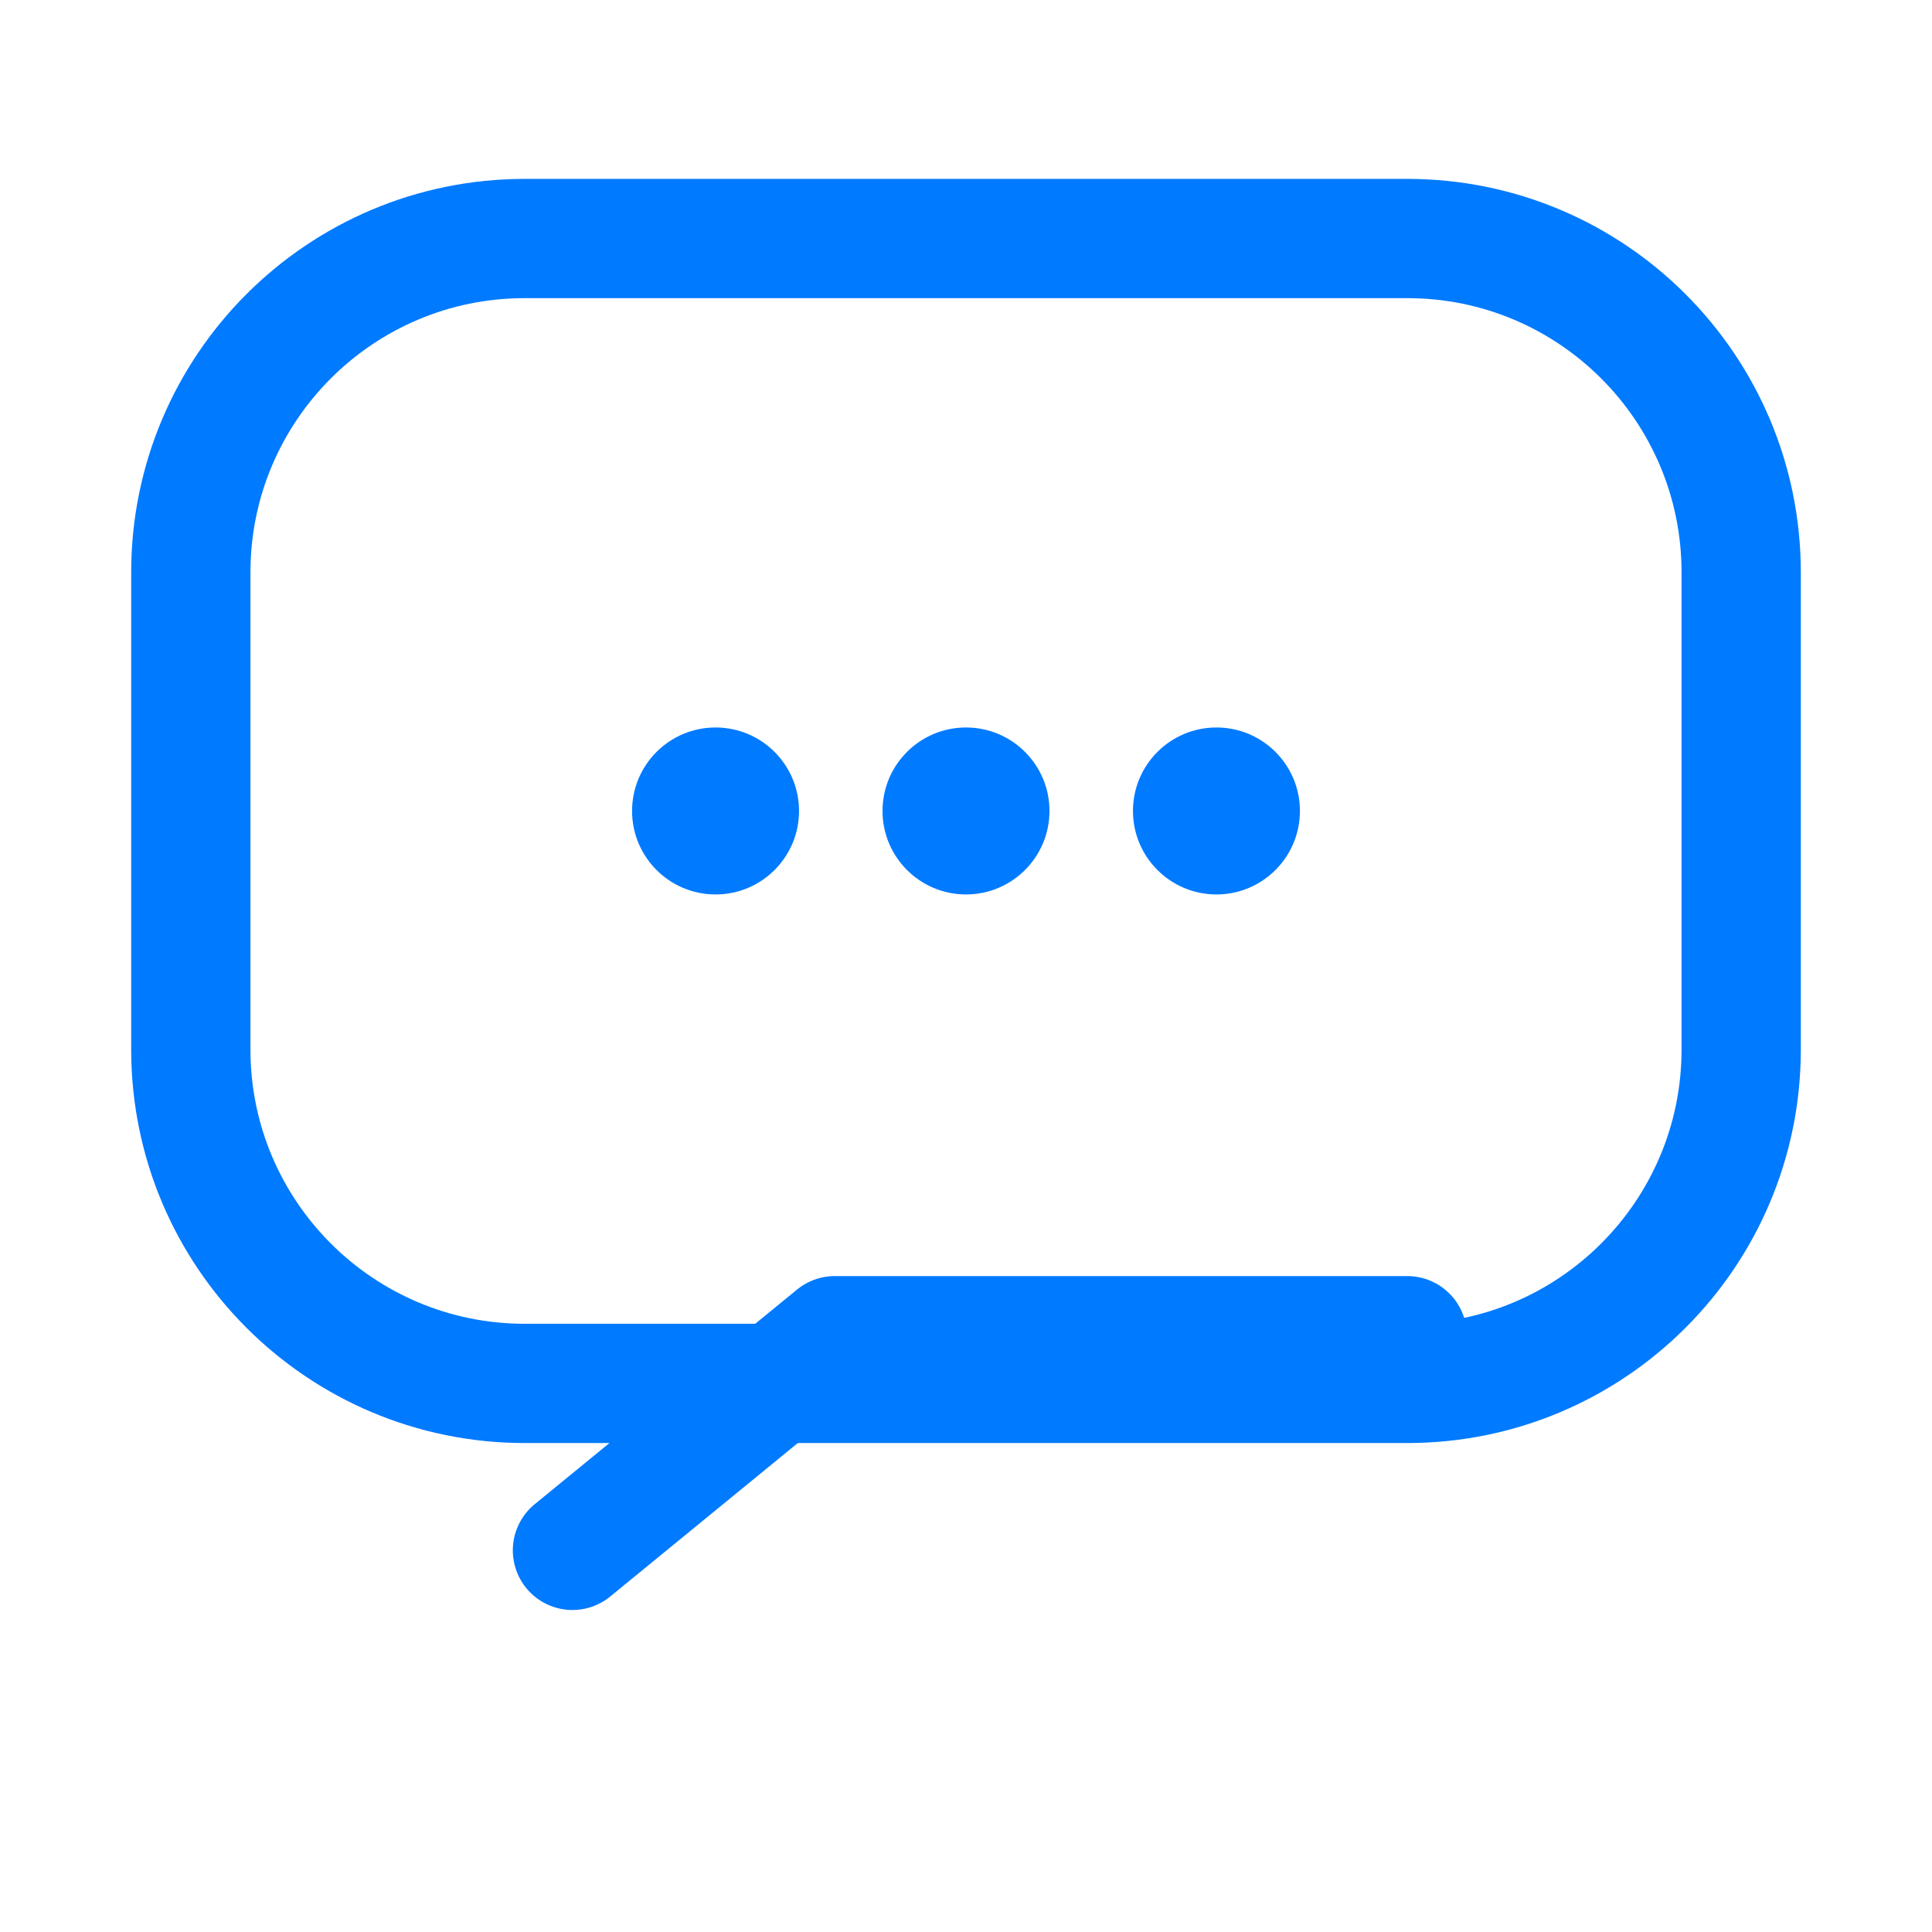
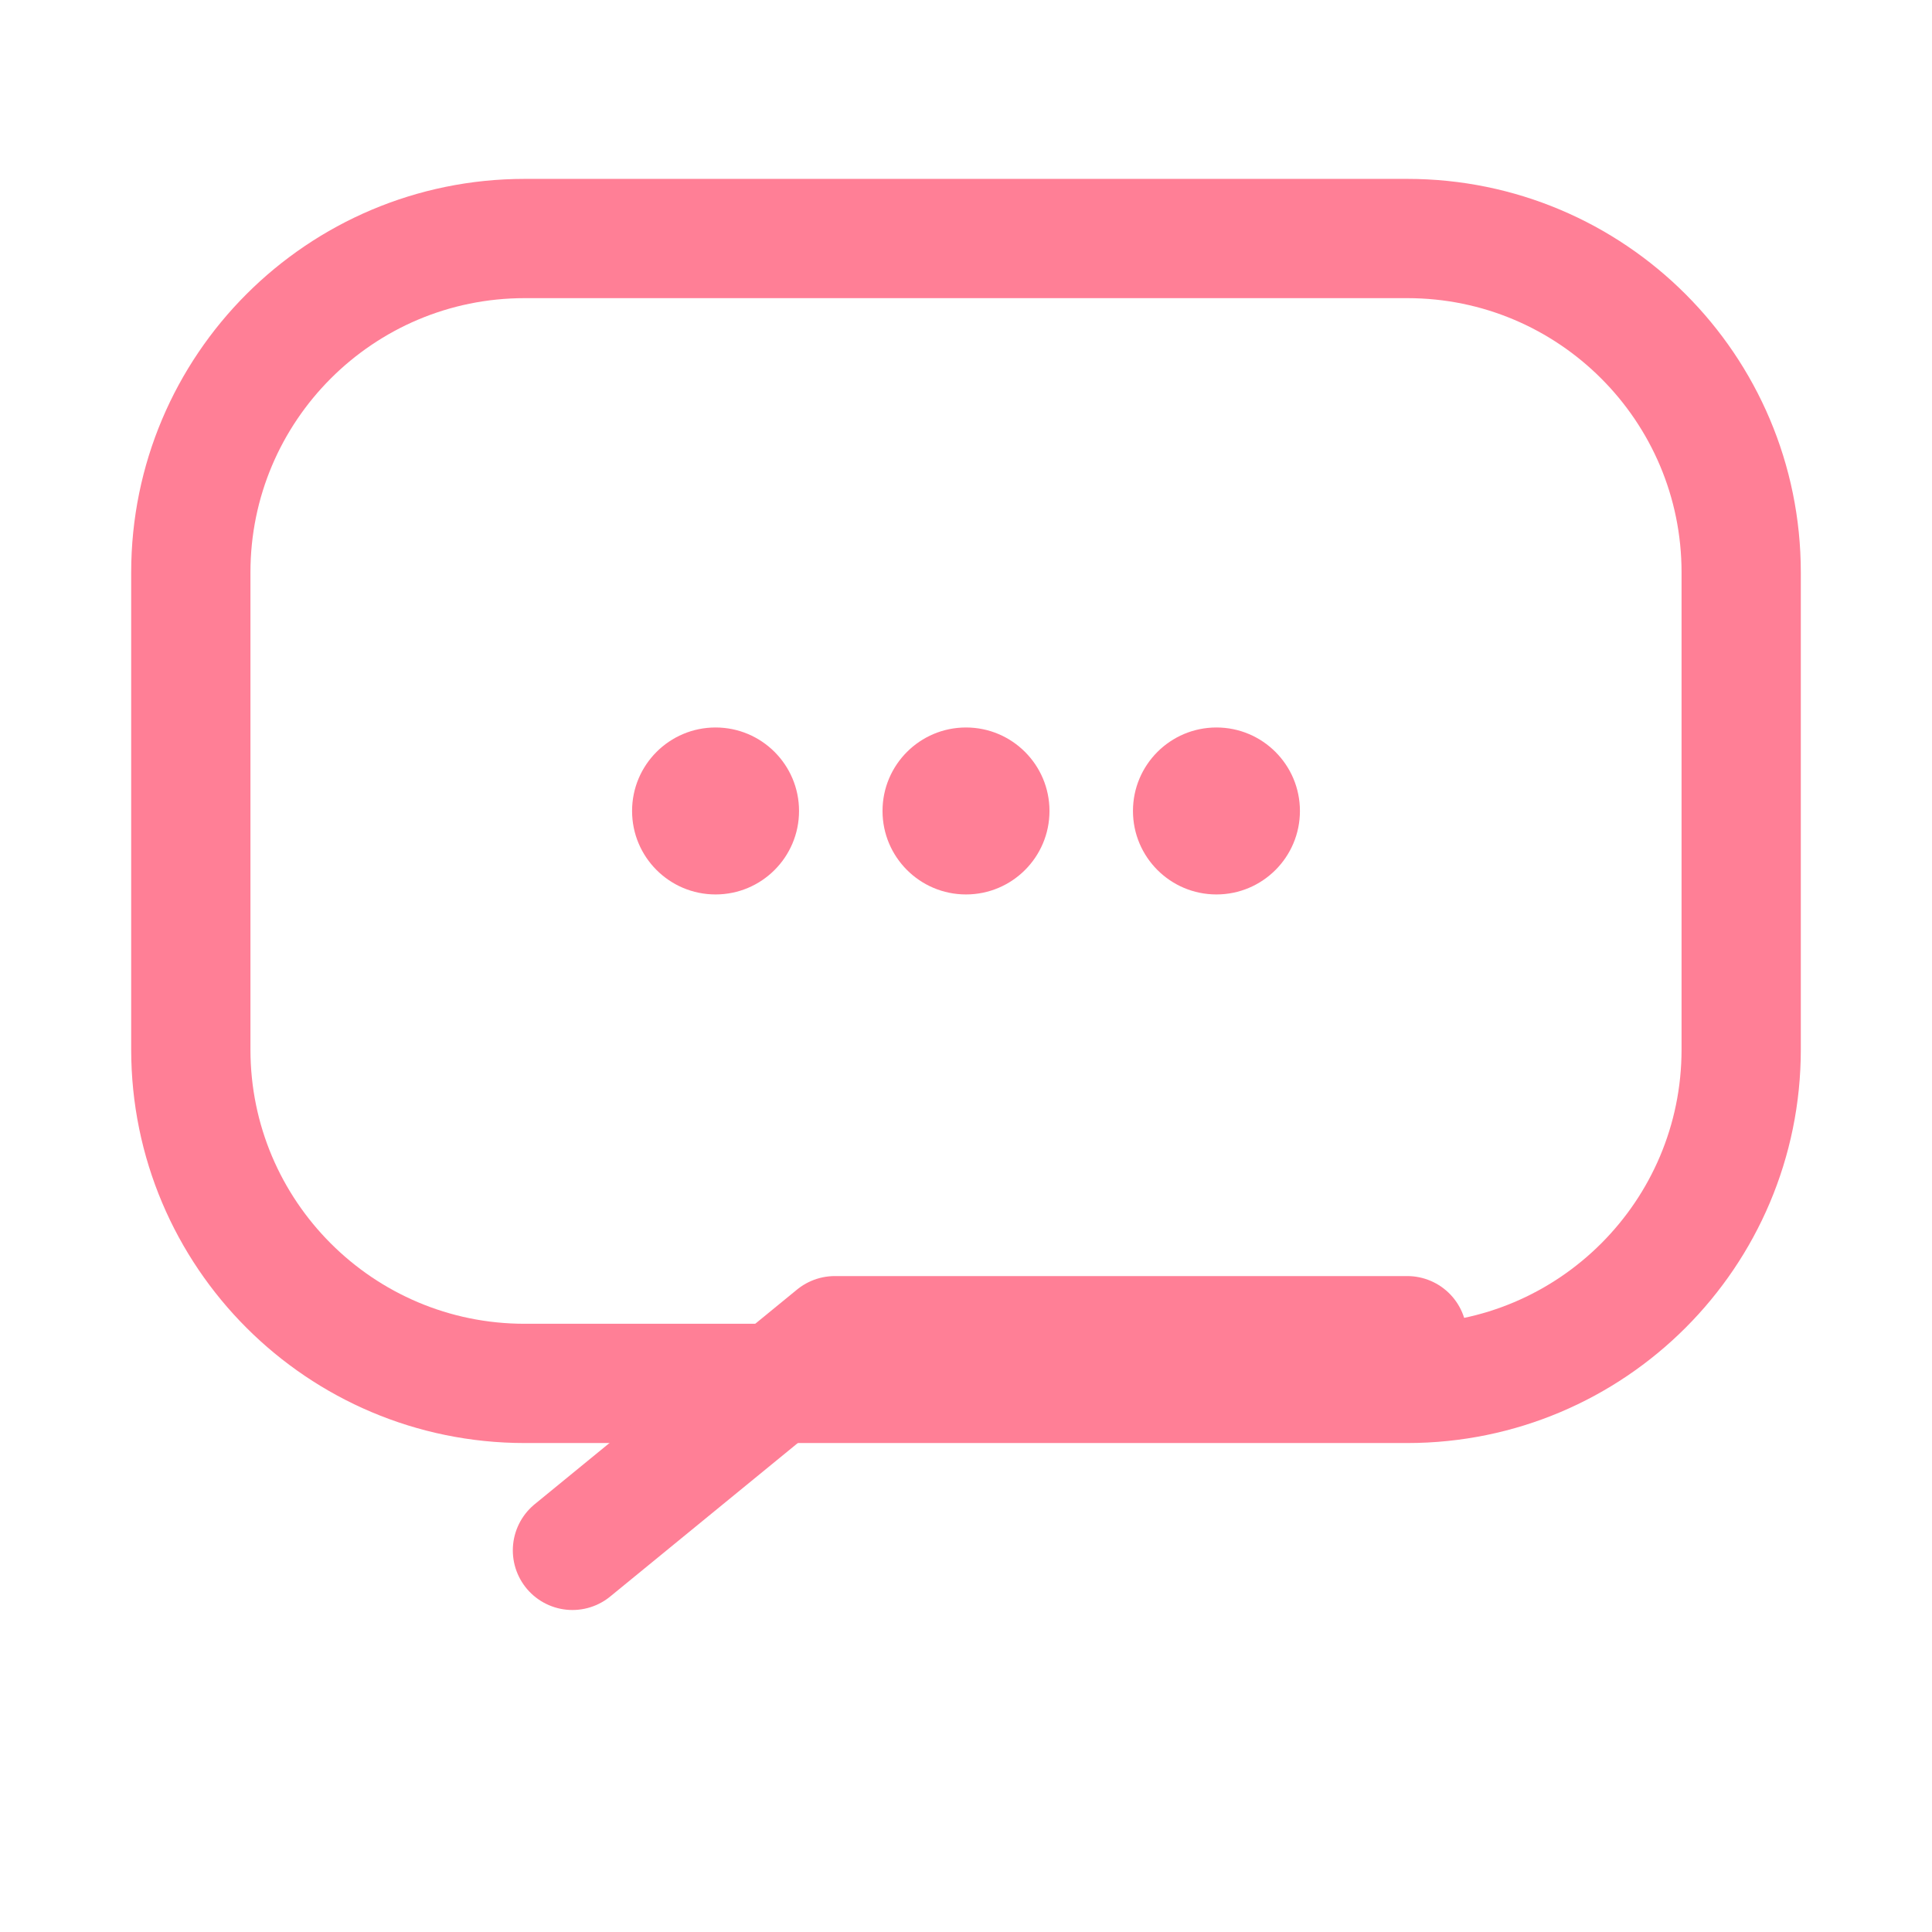
<svg xmlns="http://www.w3.org/2000/svg" width="81" height="81" viewBox="0 0 81 81">
-   <rect x="8" y="10" width="65" height="48" rx="14" fill="none" stroke="#007AFF" stroke-width="5" />
-   <path d="M24 65l11-9h24" fill="none" stroke="#007AFF" stroke-linecap="round" stroke-linejoin="round" stroke-width="5" />
-   <circle cx="30" cy="34" r="3.5" fill="#007AFF" />
-   <circle cx="40.5" cy="34" r="3.5" fill="#007AFF" />
-   <circle cx="51" cy="34" r="3.5" fill="#007AFF" />
+   <rect x="8" y="10" width="65" height="48" rx="14" fill="none" stroke="#FF7F96" stroke-width="5" />
+   <path d="M24 65l11-9h24" fill="none" stroke="#FF7F96" stroke-linecap="round" stroke-linejoin="round" stroke-width="5" />
+   <circle cx="30" cy="34" r="3.5" fill="#FF7F96" />
+   <circle cx="40.5" cy="34" r="3.5" fill="#FF7F96" />
+   <circle cx="51" cy="34" r="3.5" fill="#FF7F96" />
</svg>
